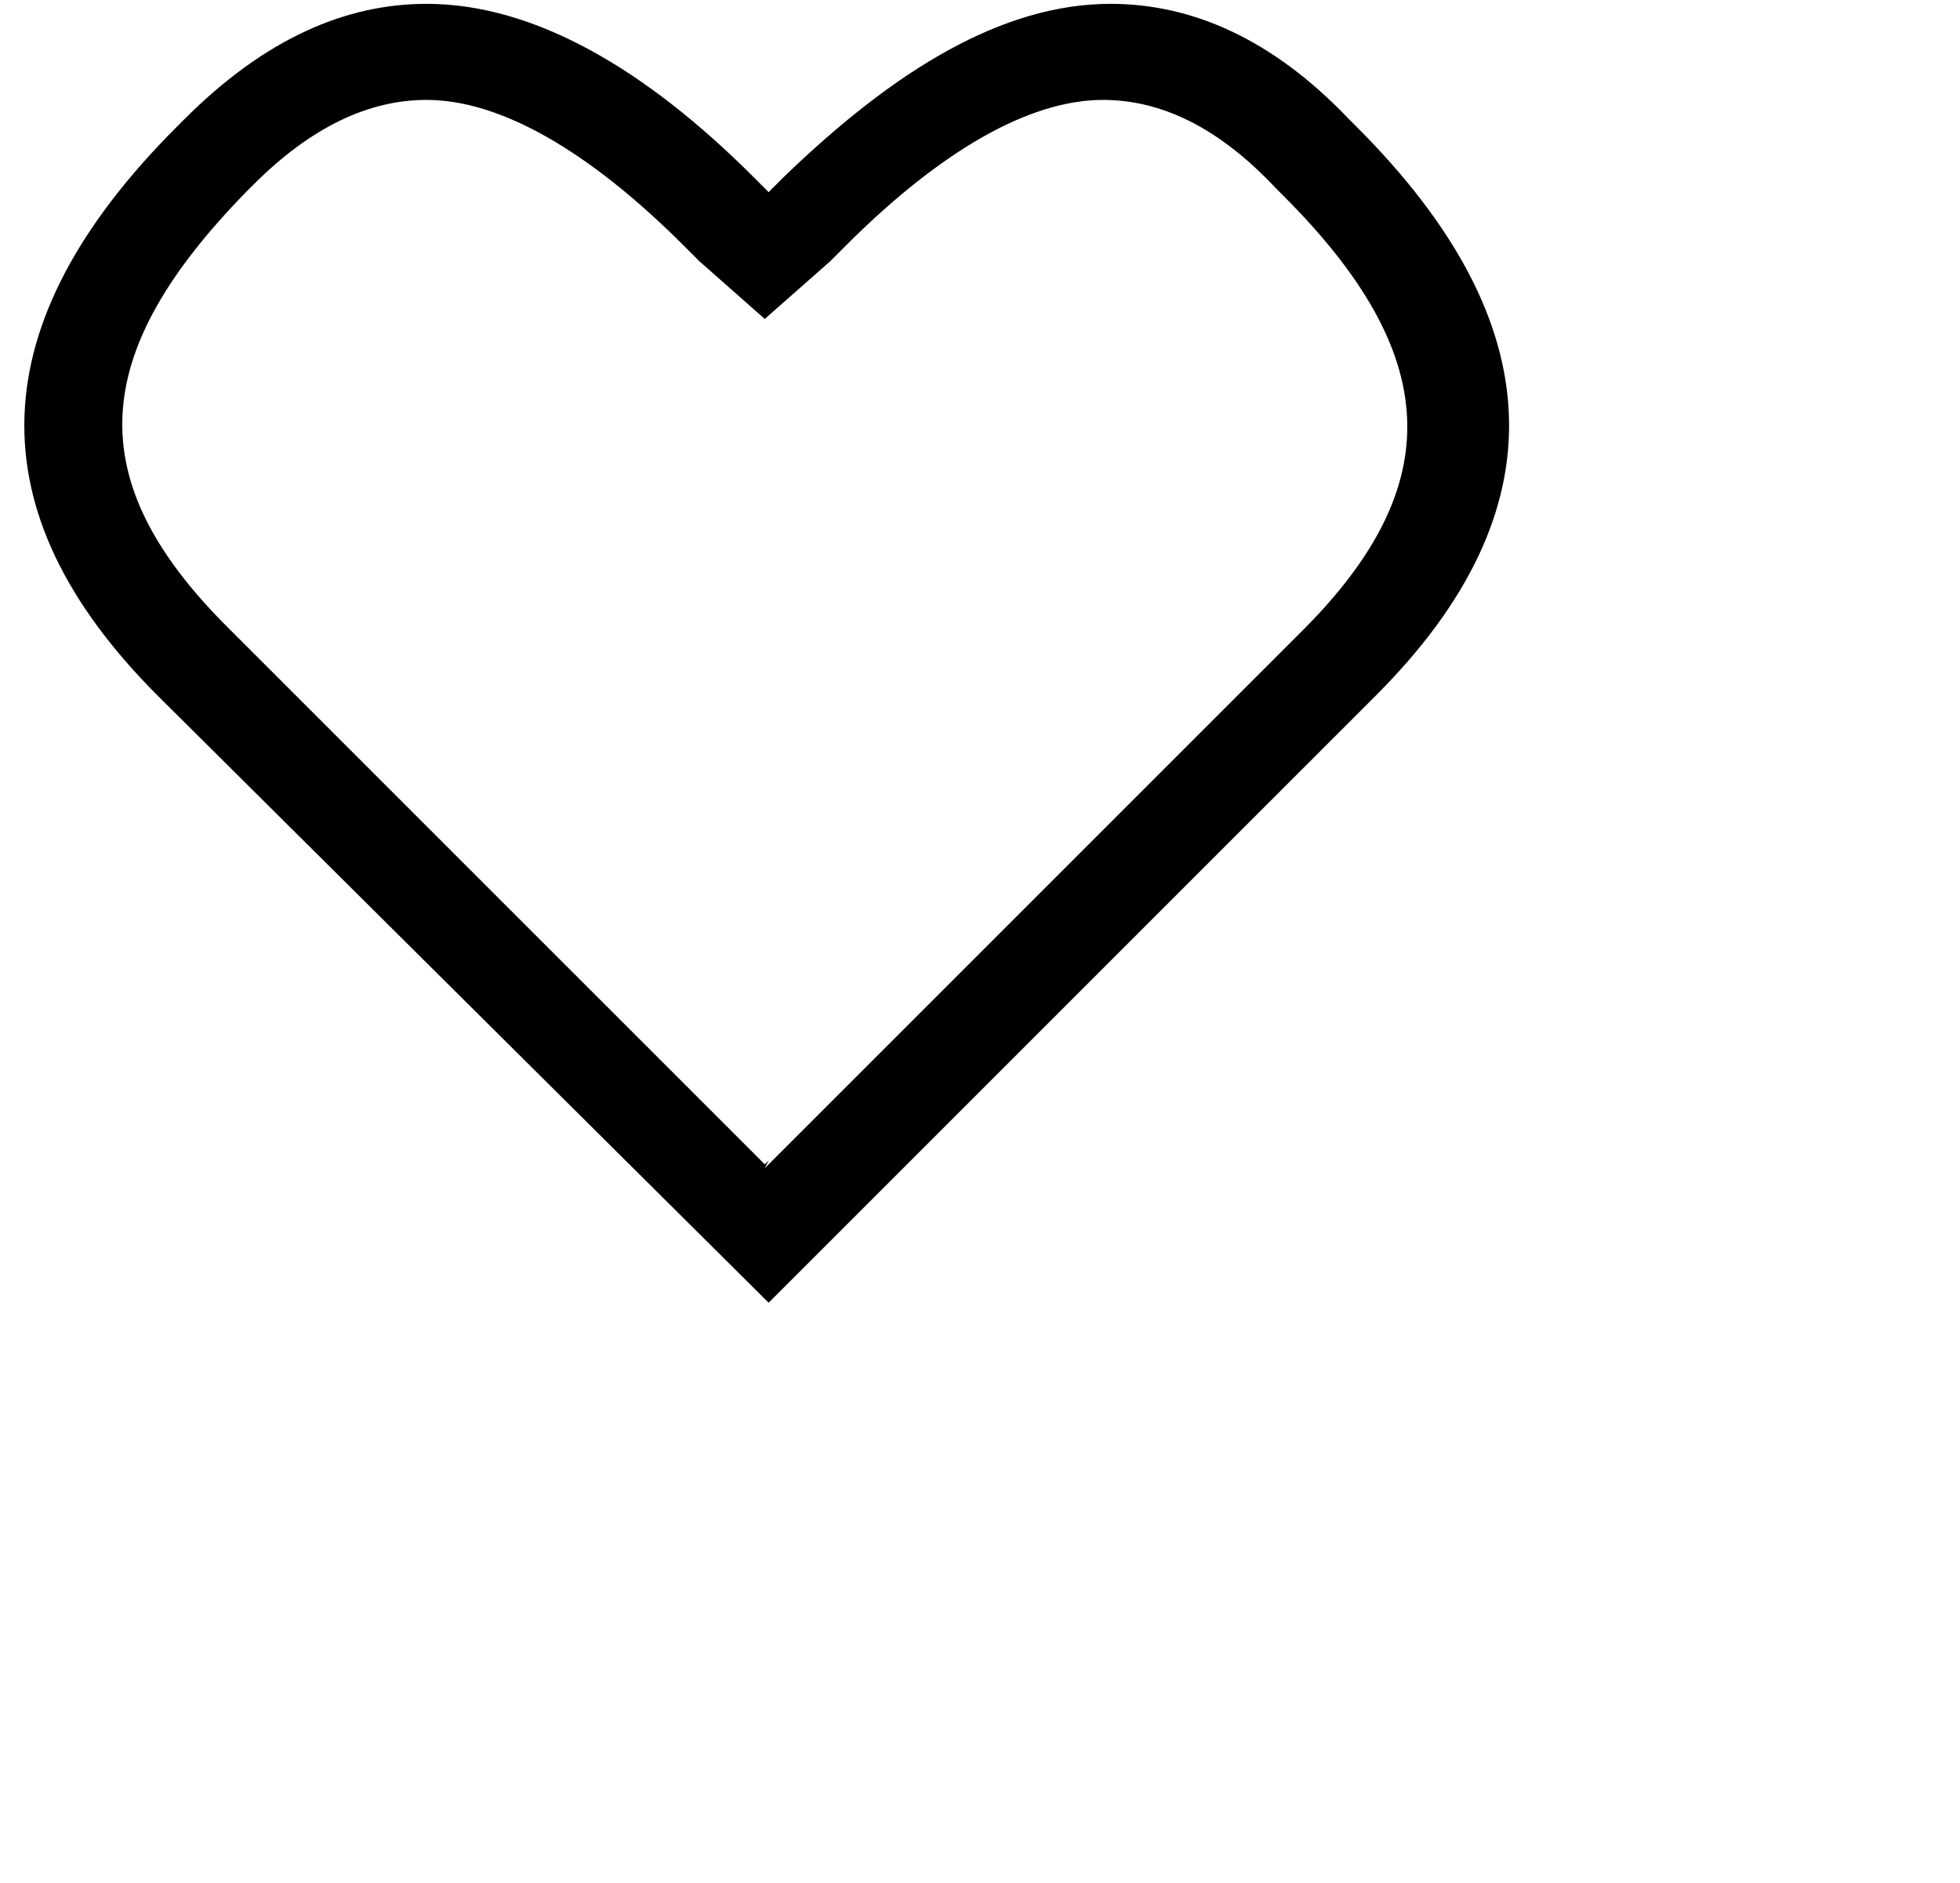
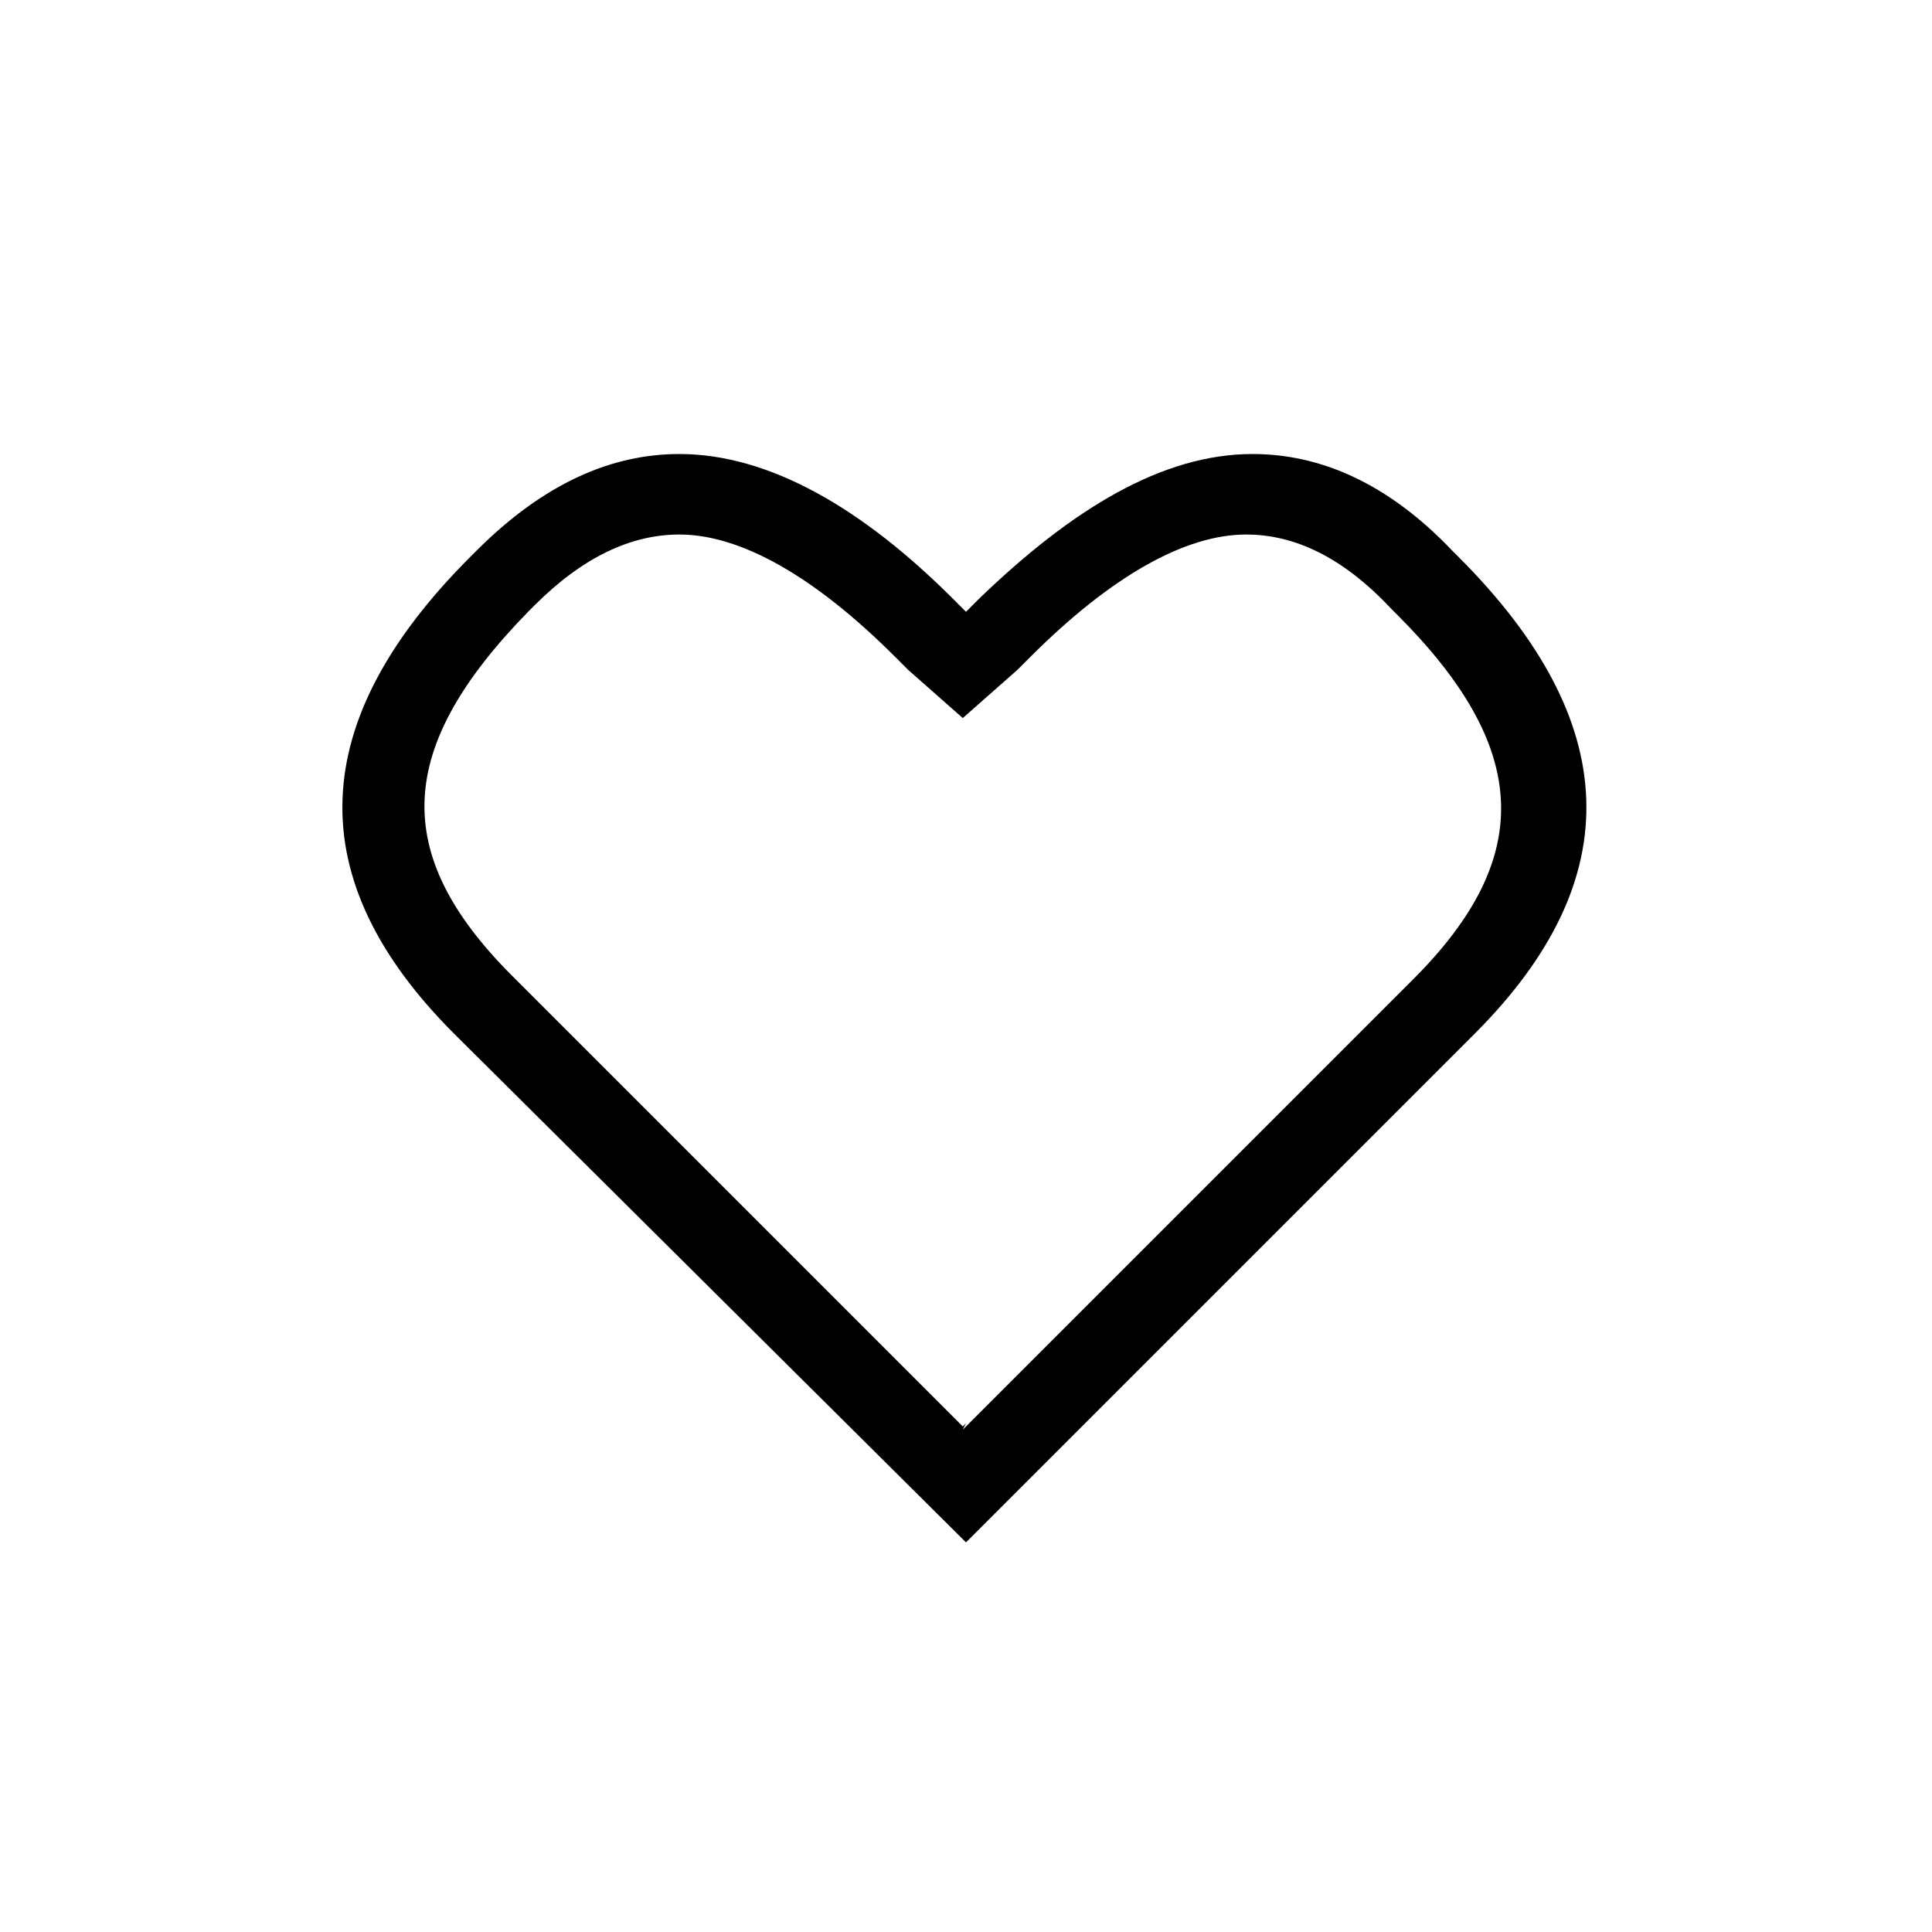
- <svg xmlns="http://www.w3.org/2000/svg" viewBox="10 14 51 49">
+ <svg xmlns="http://www.w3.org/2000/svg" id="Ebene_1" viewBox="0 0 60 60">
  <path fill="currentcolor" d="M21.1,16.6c1.9,0,4.2,1.3,6.7,3.8l0,0l0,0l0.4,0.4l1.7,1.5l1.7-1.5l0.4-0.4l0,0l0,0c2.5-2.5,4.8-3.8,6.7-3.8  c1.5,0,3,0.7,4.5,2.3l0.2,0.2c4.1,4.1,4.3,7.5,0.5,11.3l-14,14L30,44.2l-0.1,0.1l-14-14c-3.8-3.8-3.6-7.1,0.5-11.3l0.2-0.2  C18.1,17.3,19.6,16.6,21.1,16.6 M38.9,14.1c-2.8,0-5.6,1.7-8.5,4.5L30,19l-0.4-0.4c-2.8-2.8-5.7-4.5-8.5-4.5c-2.1,0-4.2,0.9-6.3,3  l-0.2,0.2c-5.1,5.1-5.3,10-0.5,14.8L30,47.9l0,0l0,0l15.8-15.8c4.8-4.8,4.6-9.7-0.5-14.8l-0.2-0.2C43.1,15,41,14.1,38.9,14.1  L38.9,14.1z" />
</svg>
